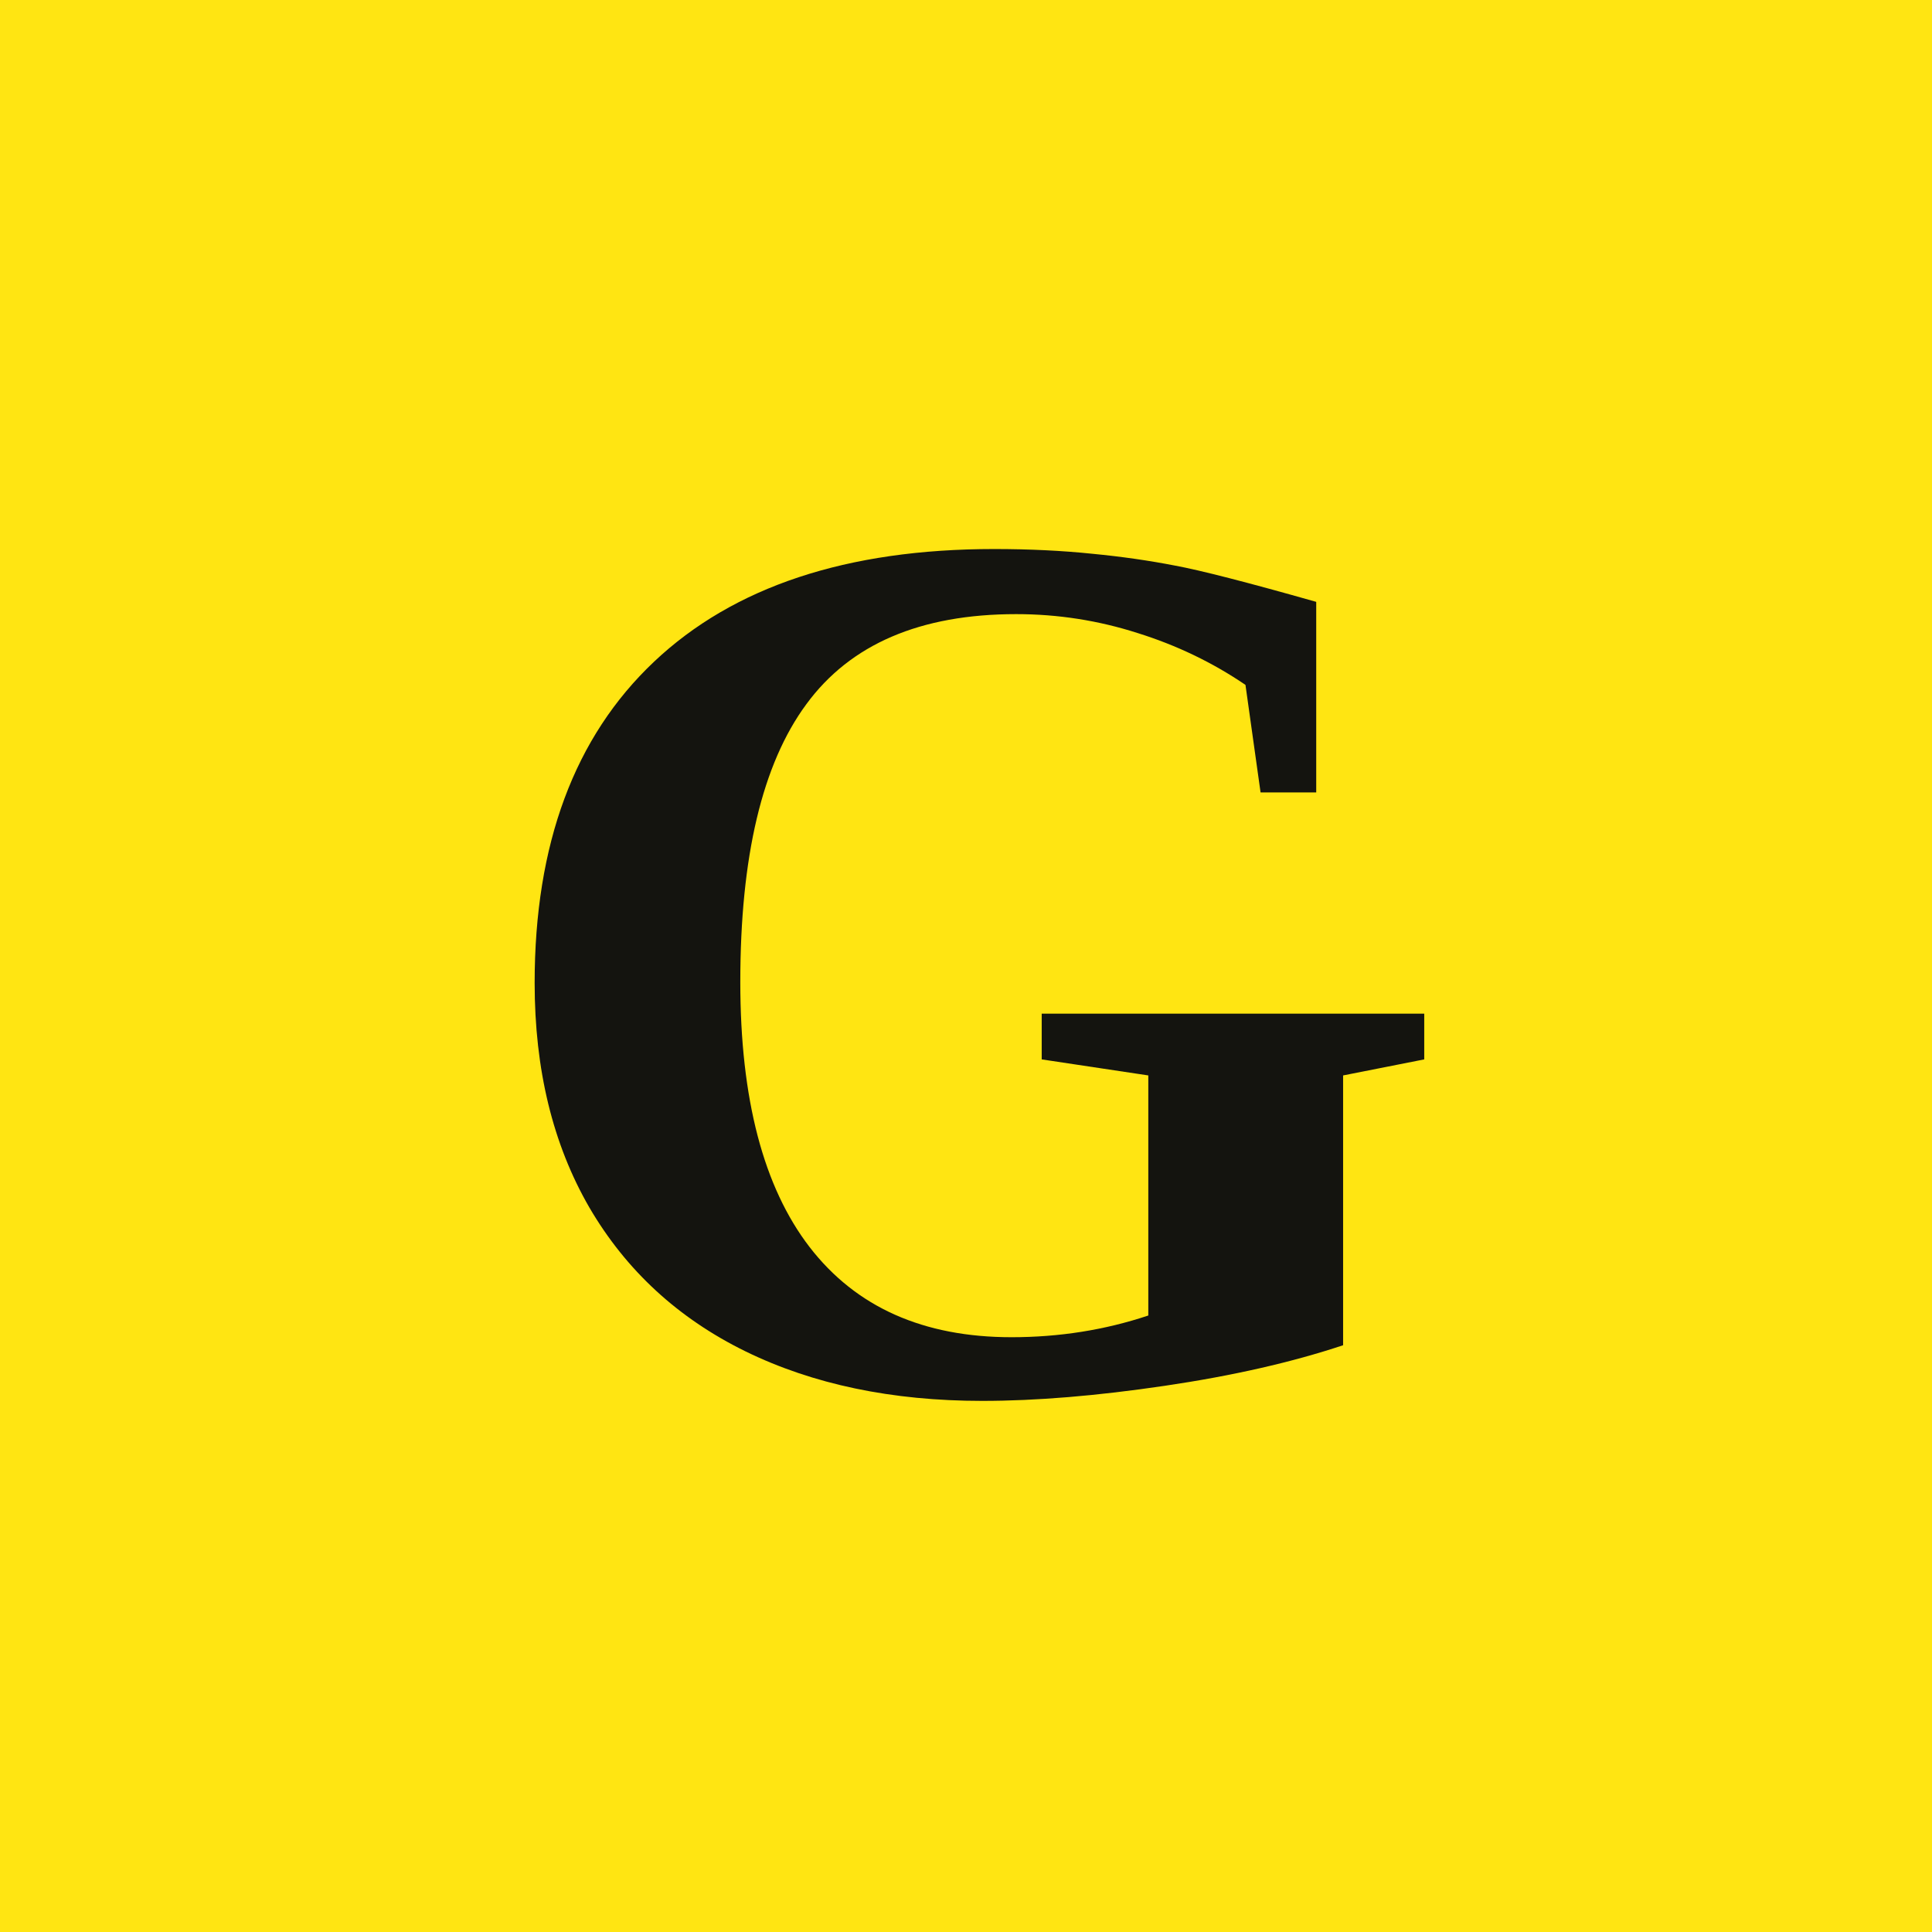
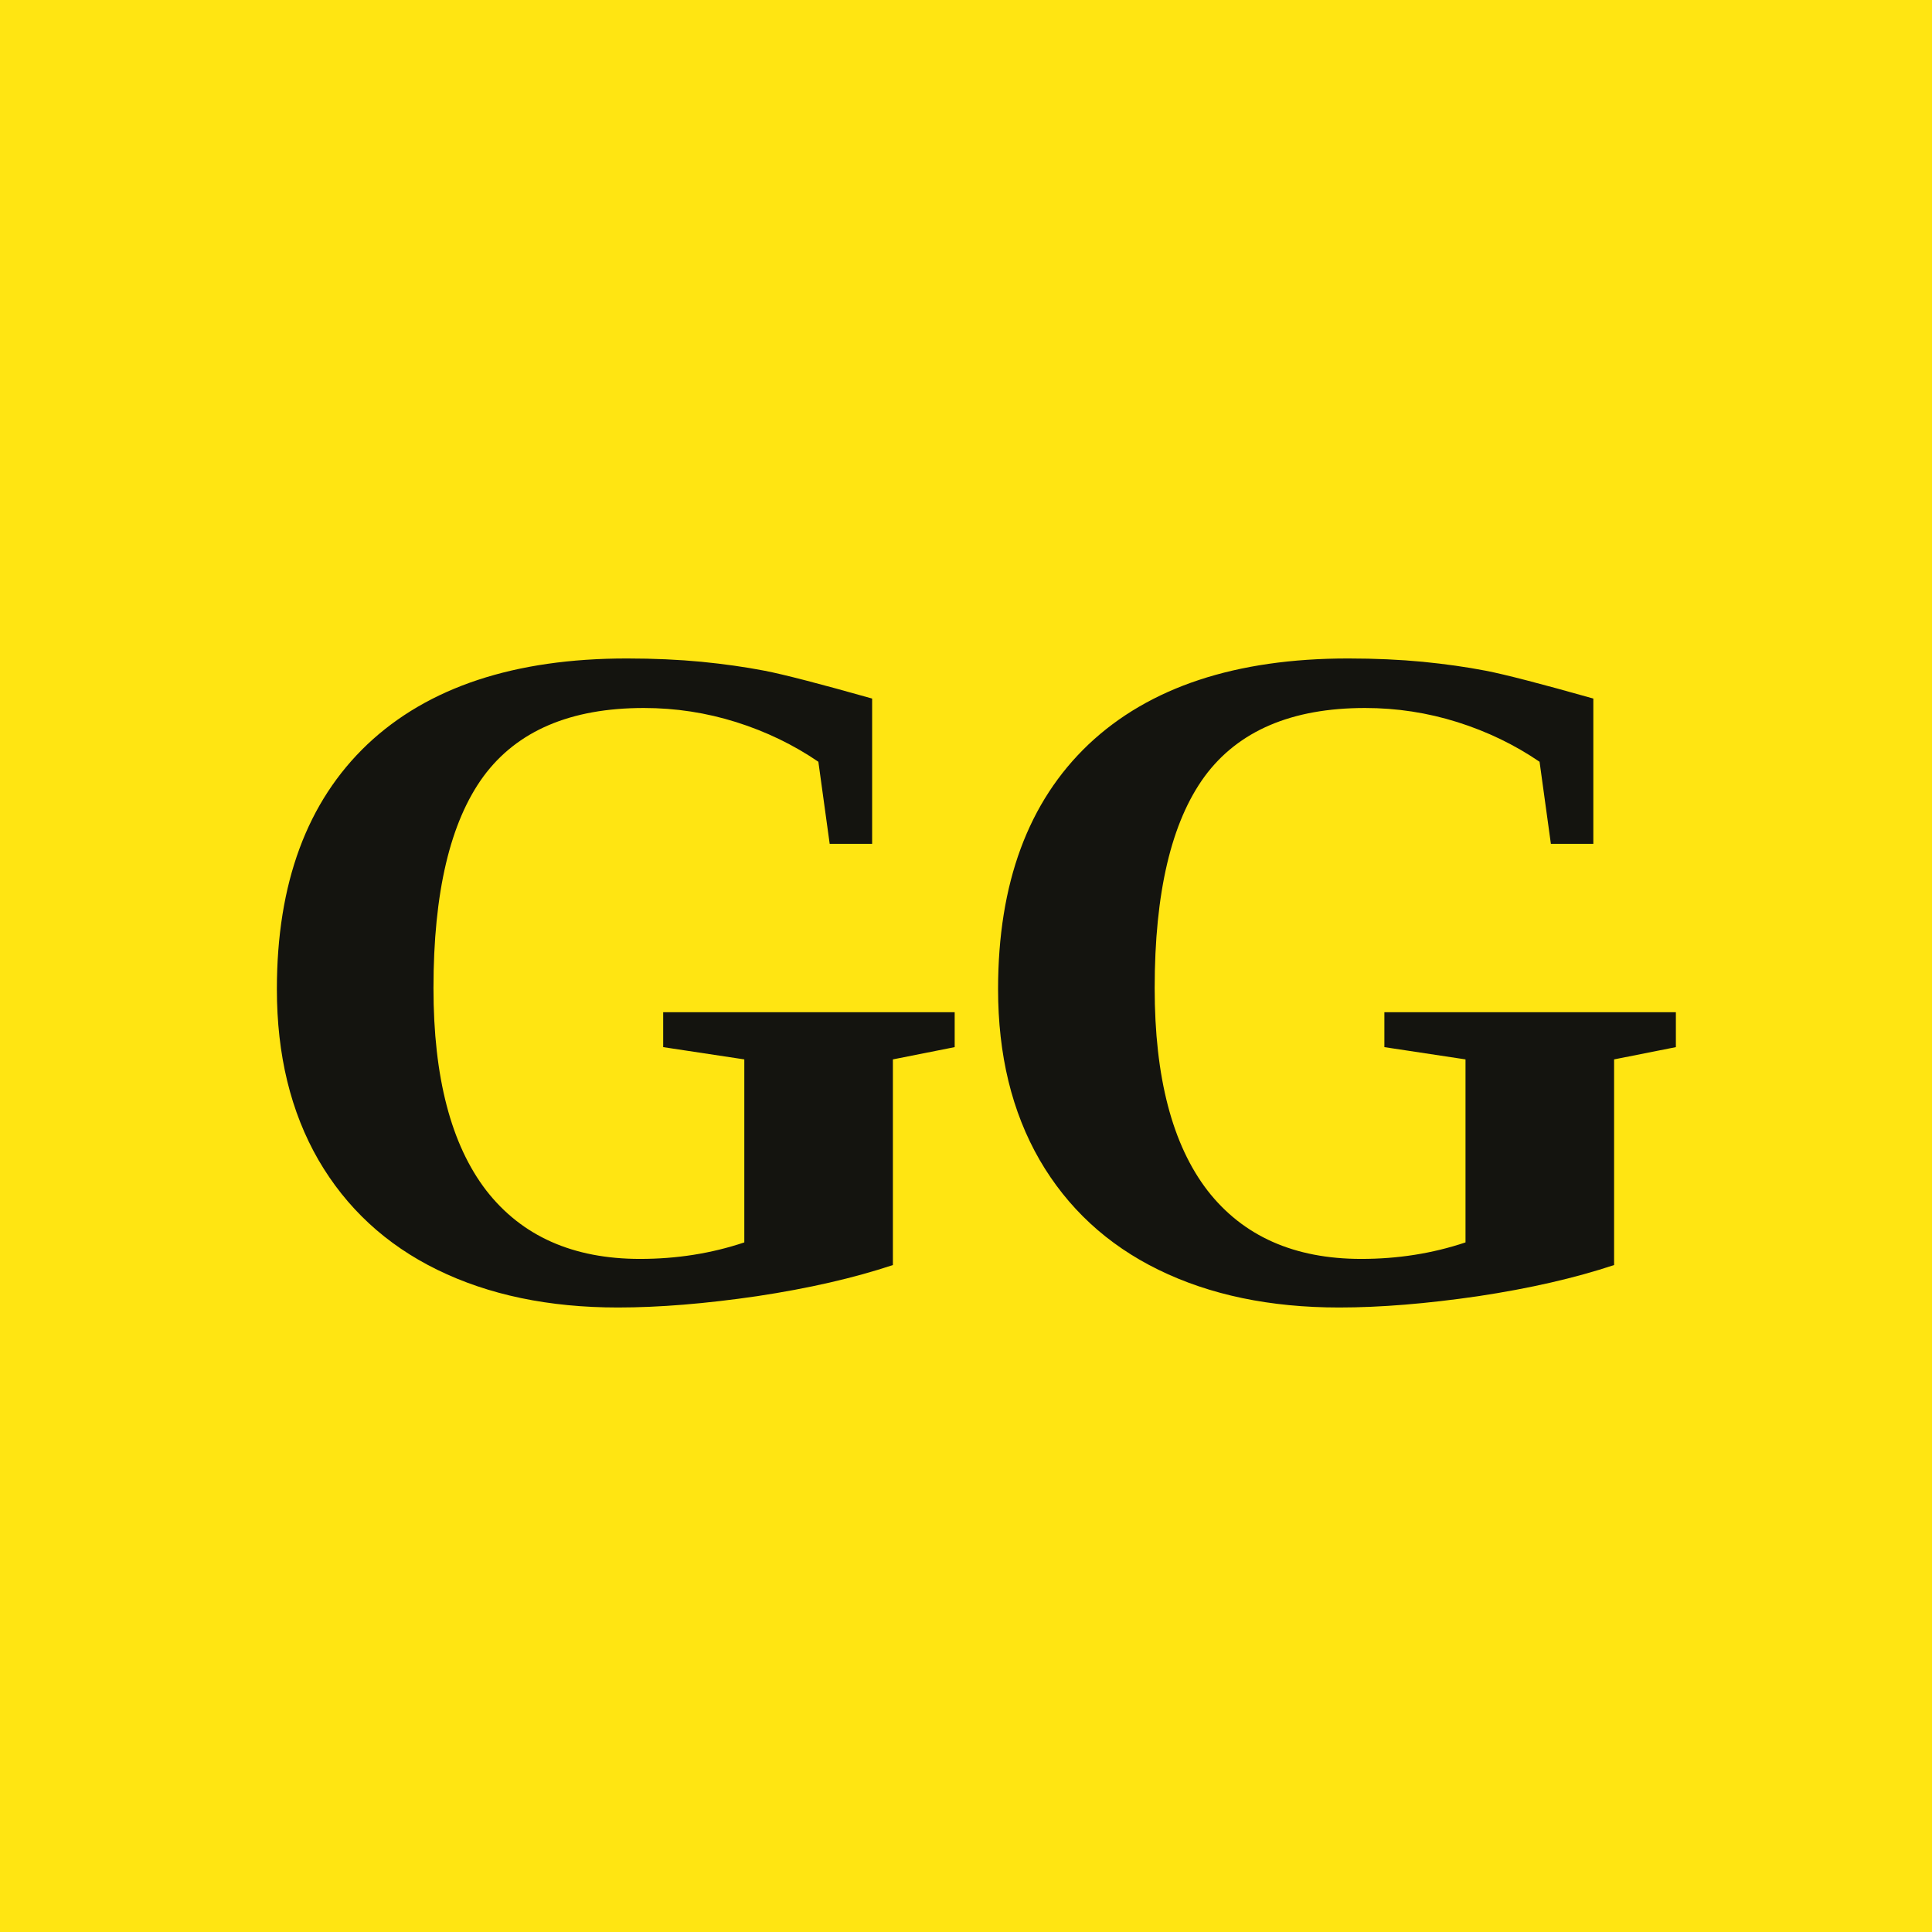
<svg xmlns="http://www.w3.org/2000/svg" viewBox="0 0 64 64" role="img" aria-label="Gonzales Group">
  <rect width="64" height="64" fill="#ffe512" />
-   <text x="32" y="46" text-anchor="middle" font-family="Georgia, 'Times New Roman', serif" font-size="42" font-weight="700" fill="#14140f">G</text>
+   <text x="32" y="43" text-anchor="middle" font-family="Georgia, 'Times New Roman', serif" font-size="32" font-weight="700" fill="#14140f" letter-spacing="-1">GG</text>
</svg>
